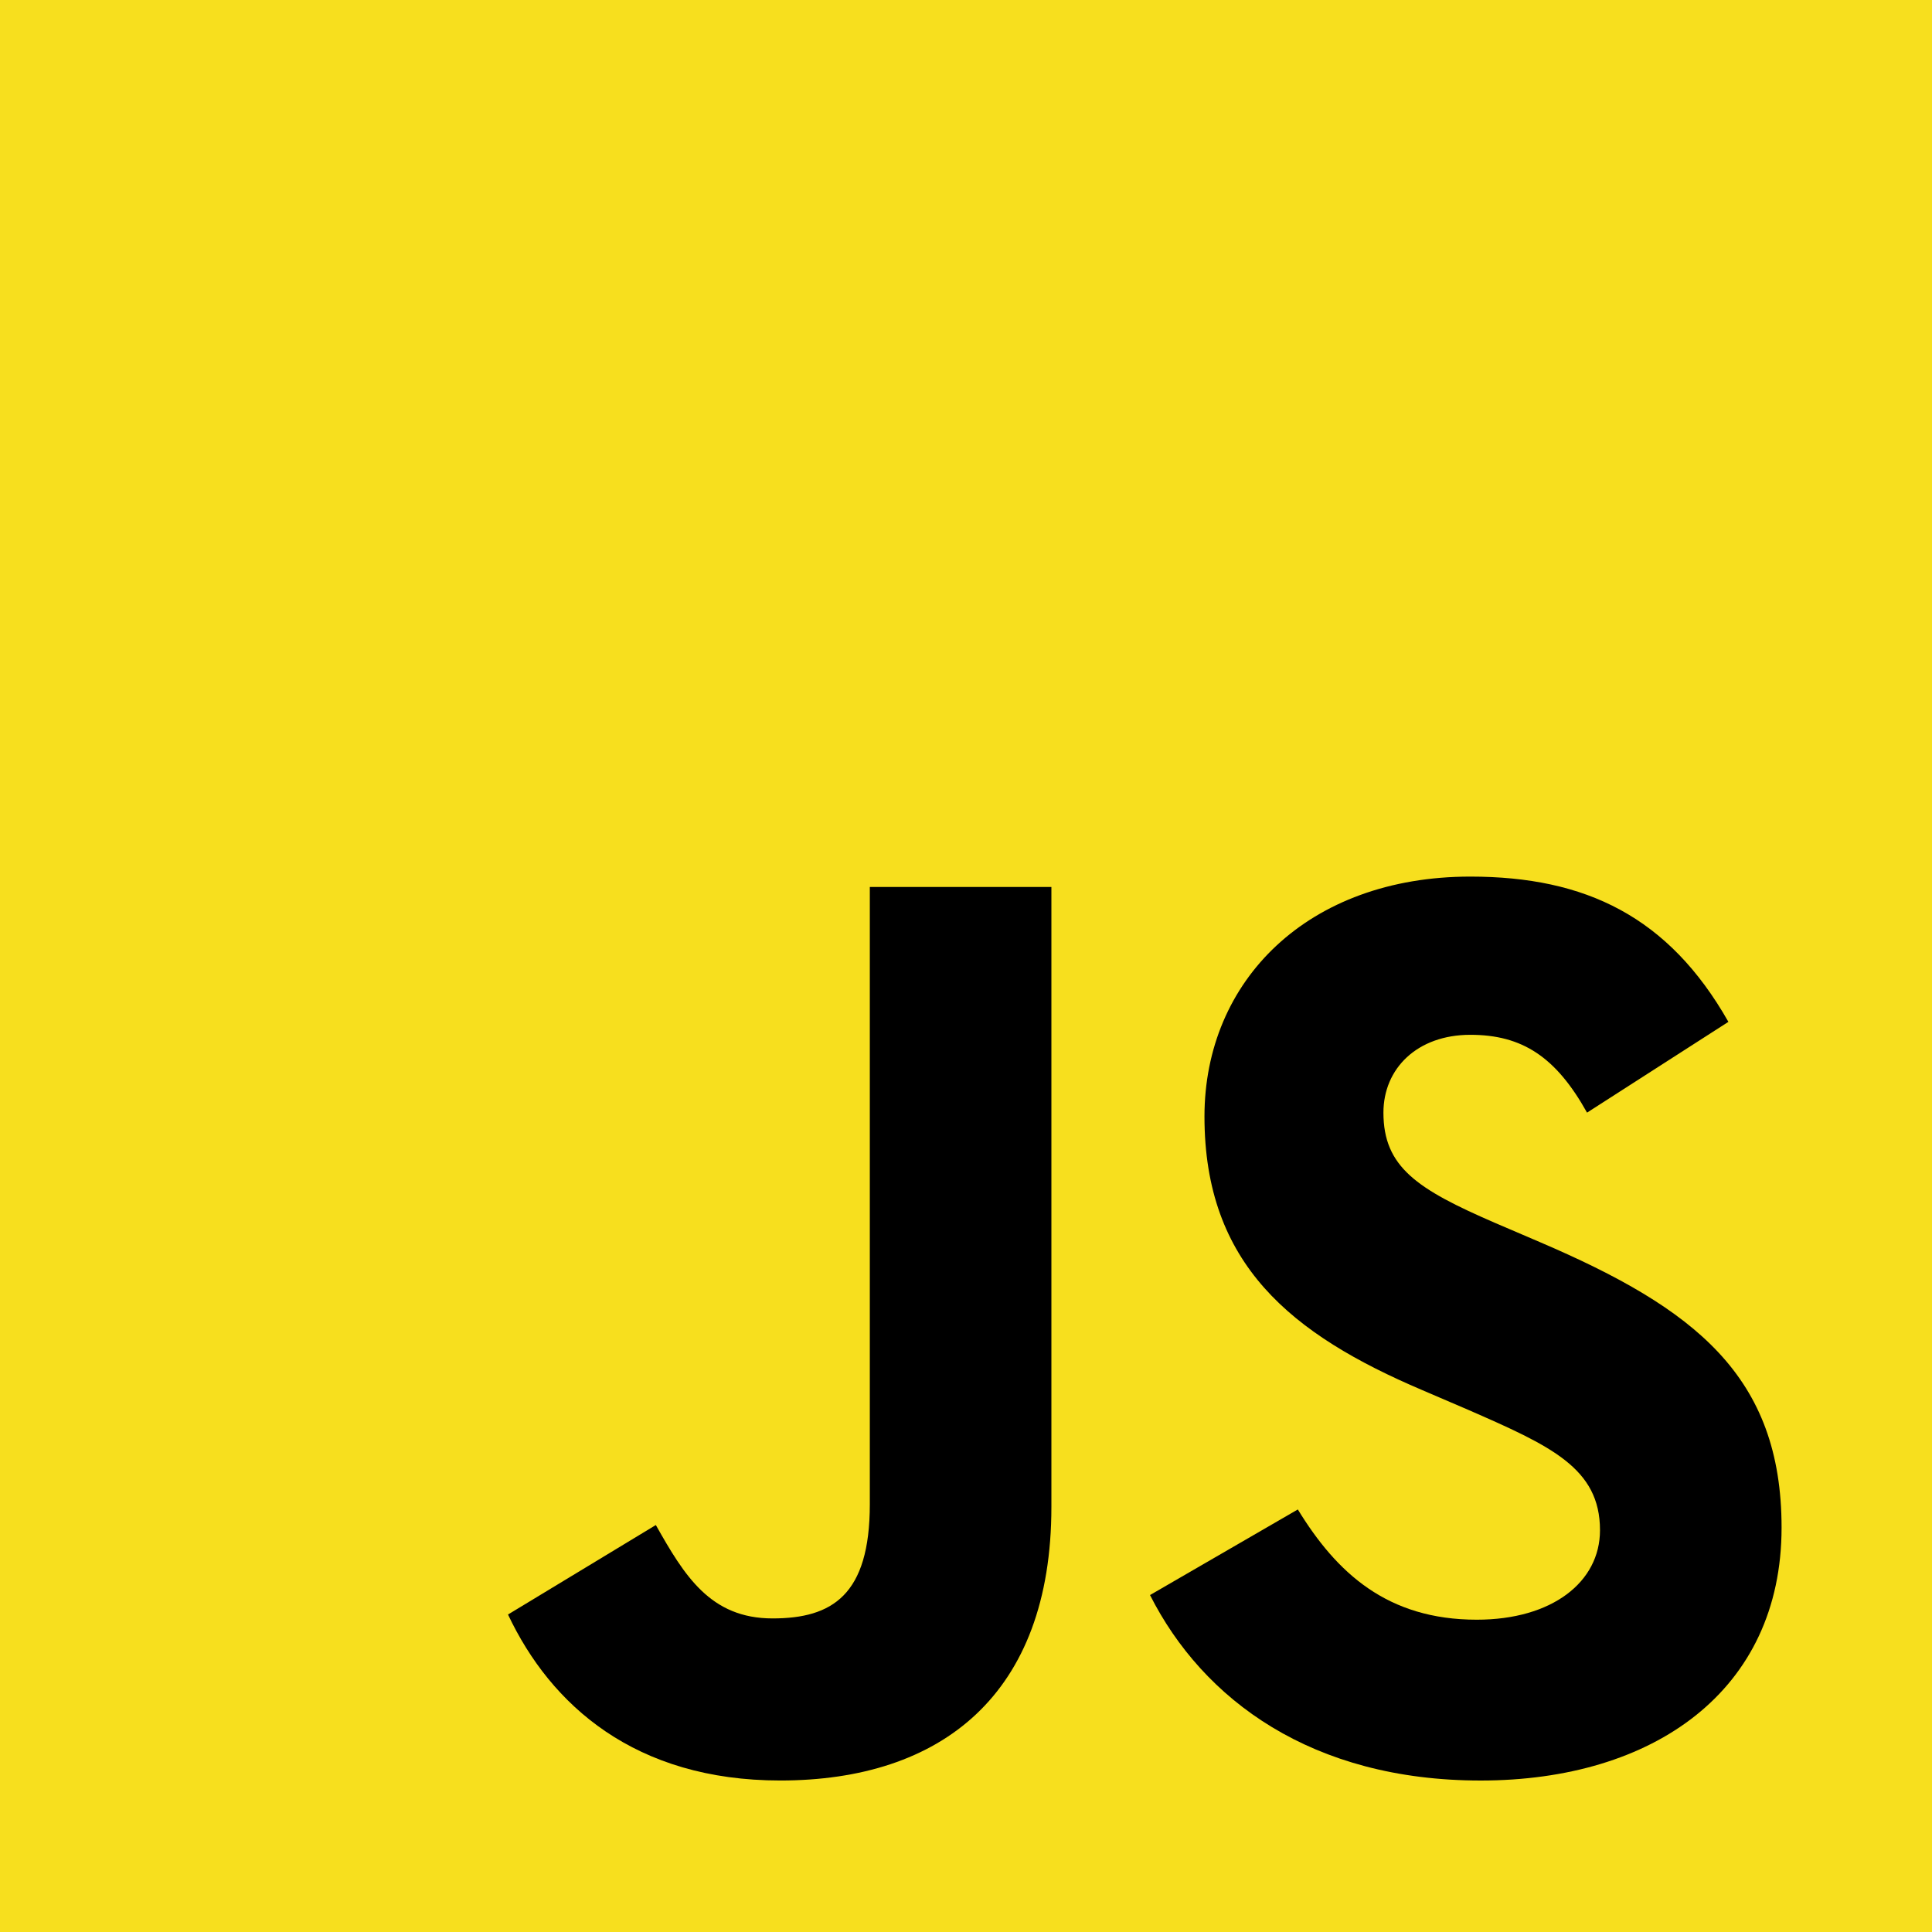
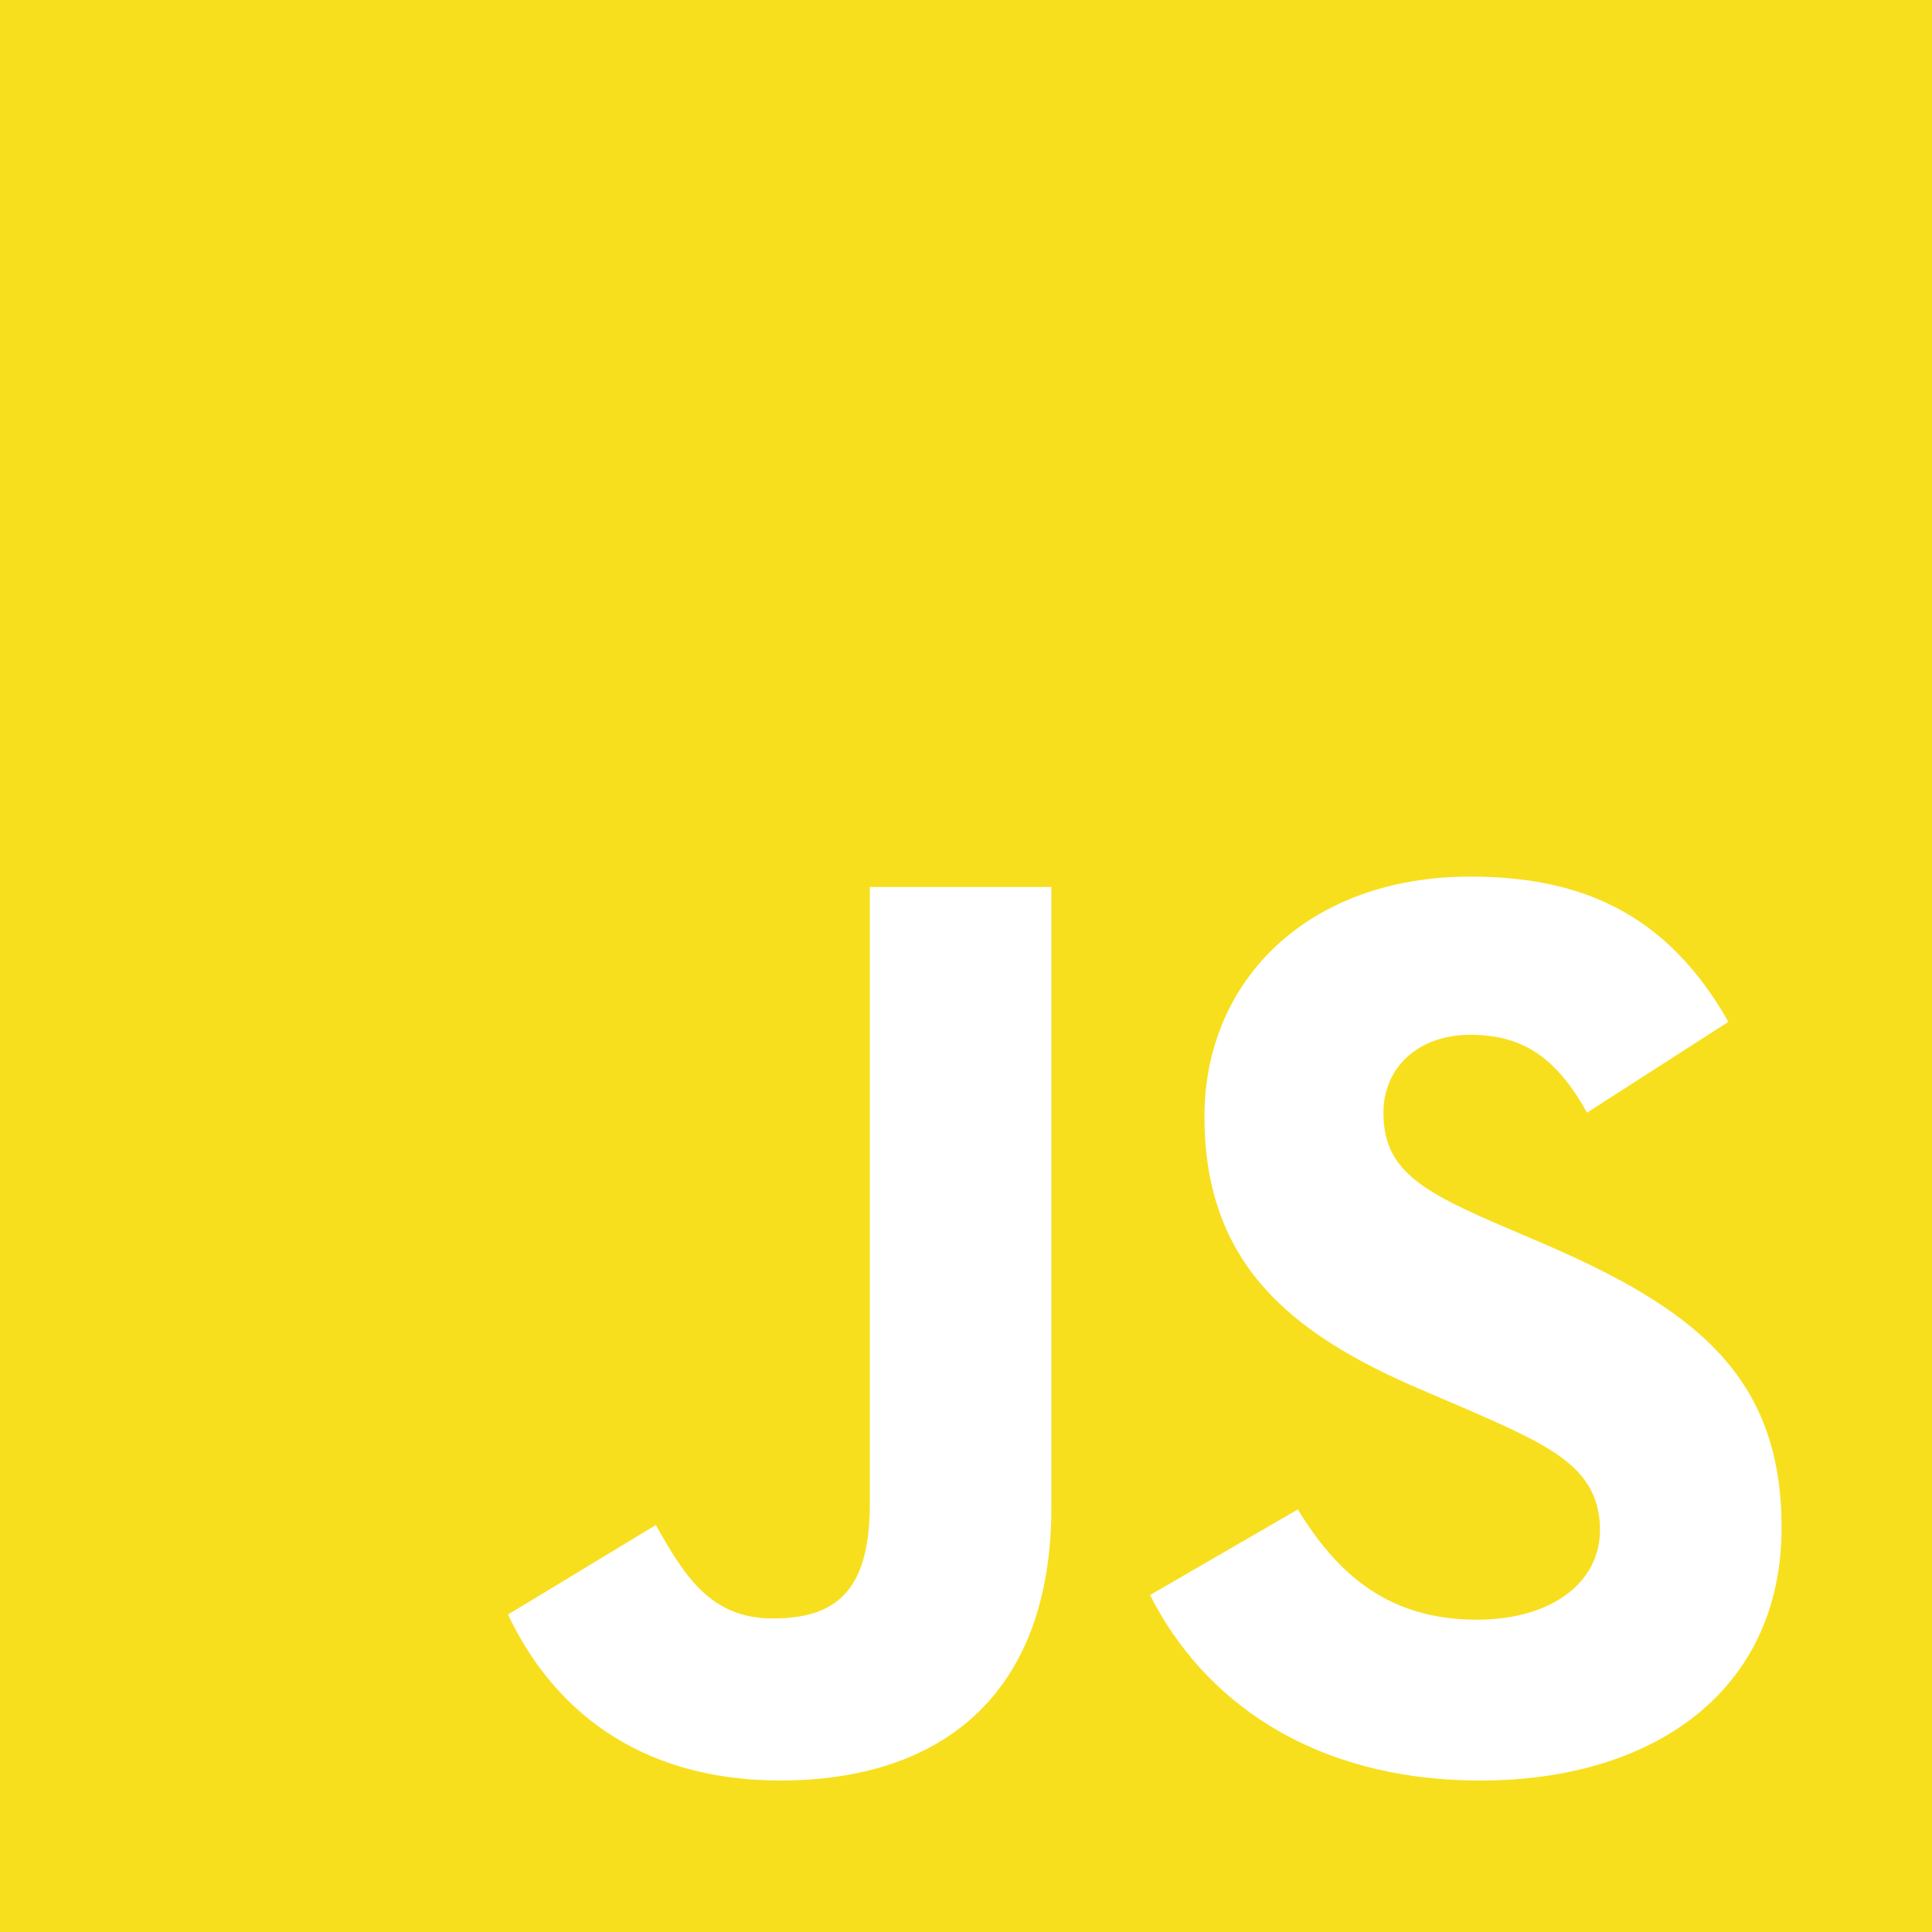
<svg xmlns="http://www.w3.org/2000/svg" width="65" height="65" viewBox="0 0 65 65" fill="none">
  <path d="M0 0H65V65H0V0Z" fill="#F7DF1E" />
-   <path d="M17.091 54.319L22.065 51.308C23.025 53.01 23.898 54.45 25.992 54.45C27.999 54.45 29.264 53.664 29.264 50.61V29.841H35.373V50.697C35.373 57.023 31.664 59.903 26.253 59.903C21.367 59.903 18.531 57.372 17.091 54.318" fill="black" />
-   <path d="M38.691 53.664L43.664 50.784C44.973 52.923 46.675 54.493 49.685 54.493C52.217 54.493 53.83 53.228 53.83 51.483C53.83 49.388 52.172 48.646 49.38 47.425L47.853 46.77C43.446 44.894 40.523 42.538 40.523 37.564C40.523 32.983 44.013 29.492 49.468 29.492C53.351 29.492 56.143 30.845 58.15 34.379L53.394 37.433C52.347 35.557 51.213 34.815 49.468 34.815C47.679 34.815 46.544 35.95 46.544 37.433C46.544 39.266 47.679 40.008 50.296 41.142L51.823 41.796C57.016 44.022 59.939 46.29 59.939 51.395C59.939 56.893 55.62 59.904 49.816 59.904C44.144 59.904 40.479 57.198 38.691 53.664" fill="black" />
+   <path d="M17.091 54.319L22.065 51.308C23.025 53.01 23.898 54.45 25.992 54.45C27.999 54.45 29.264 53.664 29.264 50.61V29.841H35.373V50.697C35.373 57.023 31.664 59.903 26.253 59.903C21.367 59.903 18.531 57.372 17.091 54.318" fill="white" />
+   <path d="M38.691 53.664L43.664 50.784C44.973 52.923 46.675 54.493 49.685 54.493C52.217 54.493 53.83 53.228 53.83 51.483C53.83 49.388 52.172 48.646 49.38 47.425L47.853 46.77C43.446 44.894 40.523 42.538 40.523 37.564C40.523 32.983 44.013 29.492 49.468 29.492C53.351 29.492 56.143 30.845 58.15 34.379L53.394 37.433C52.347 35.557 51.213 34.815 49.468 34.815C47.679 34.815 46.544 35.95 46.544 37.433C46.544 39.266 47.679 40.008 50.296 41.142L51.823 41.796C57.016 44.022 59.939 46.29 59.939 51.395C59.939 56.893 55.62 59.904 49.816 59.904C44.144 59.904 40.479 57.198 38.691 53.664" fill="white" />
</svg>
